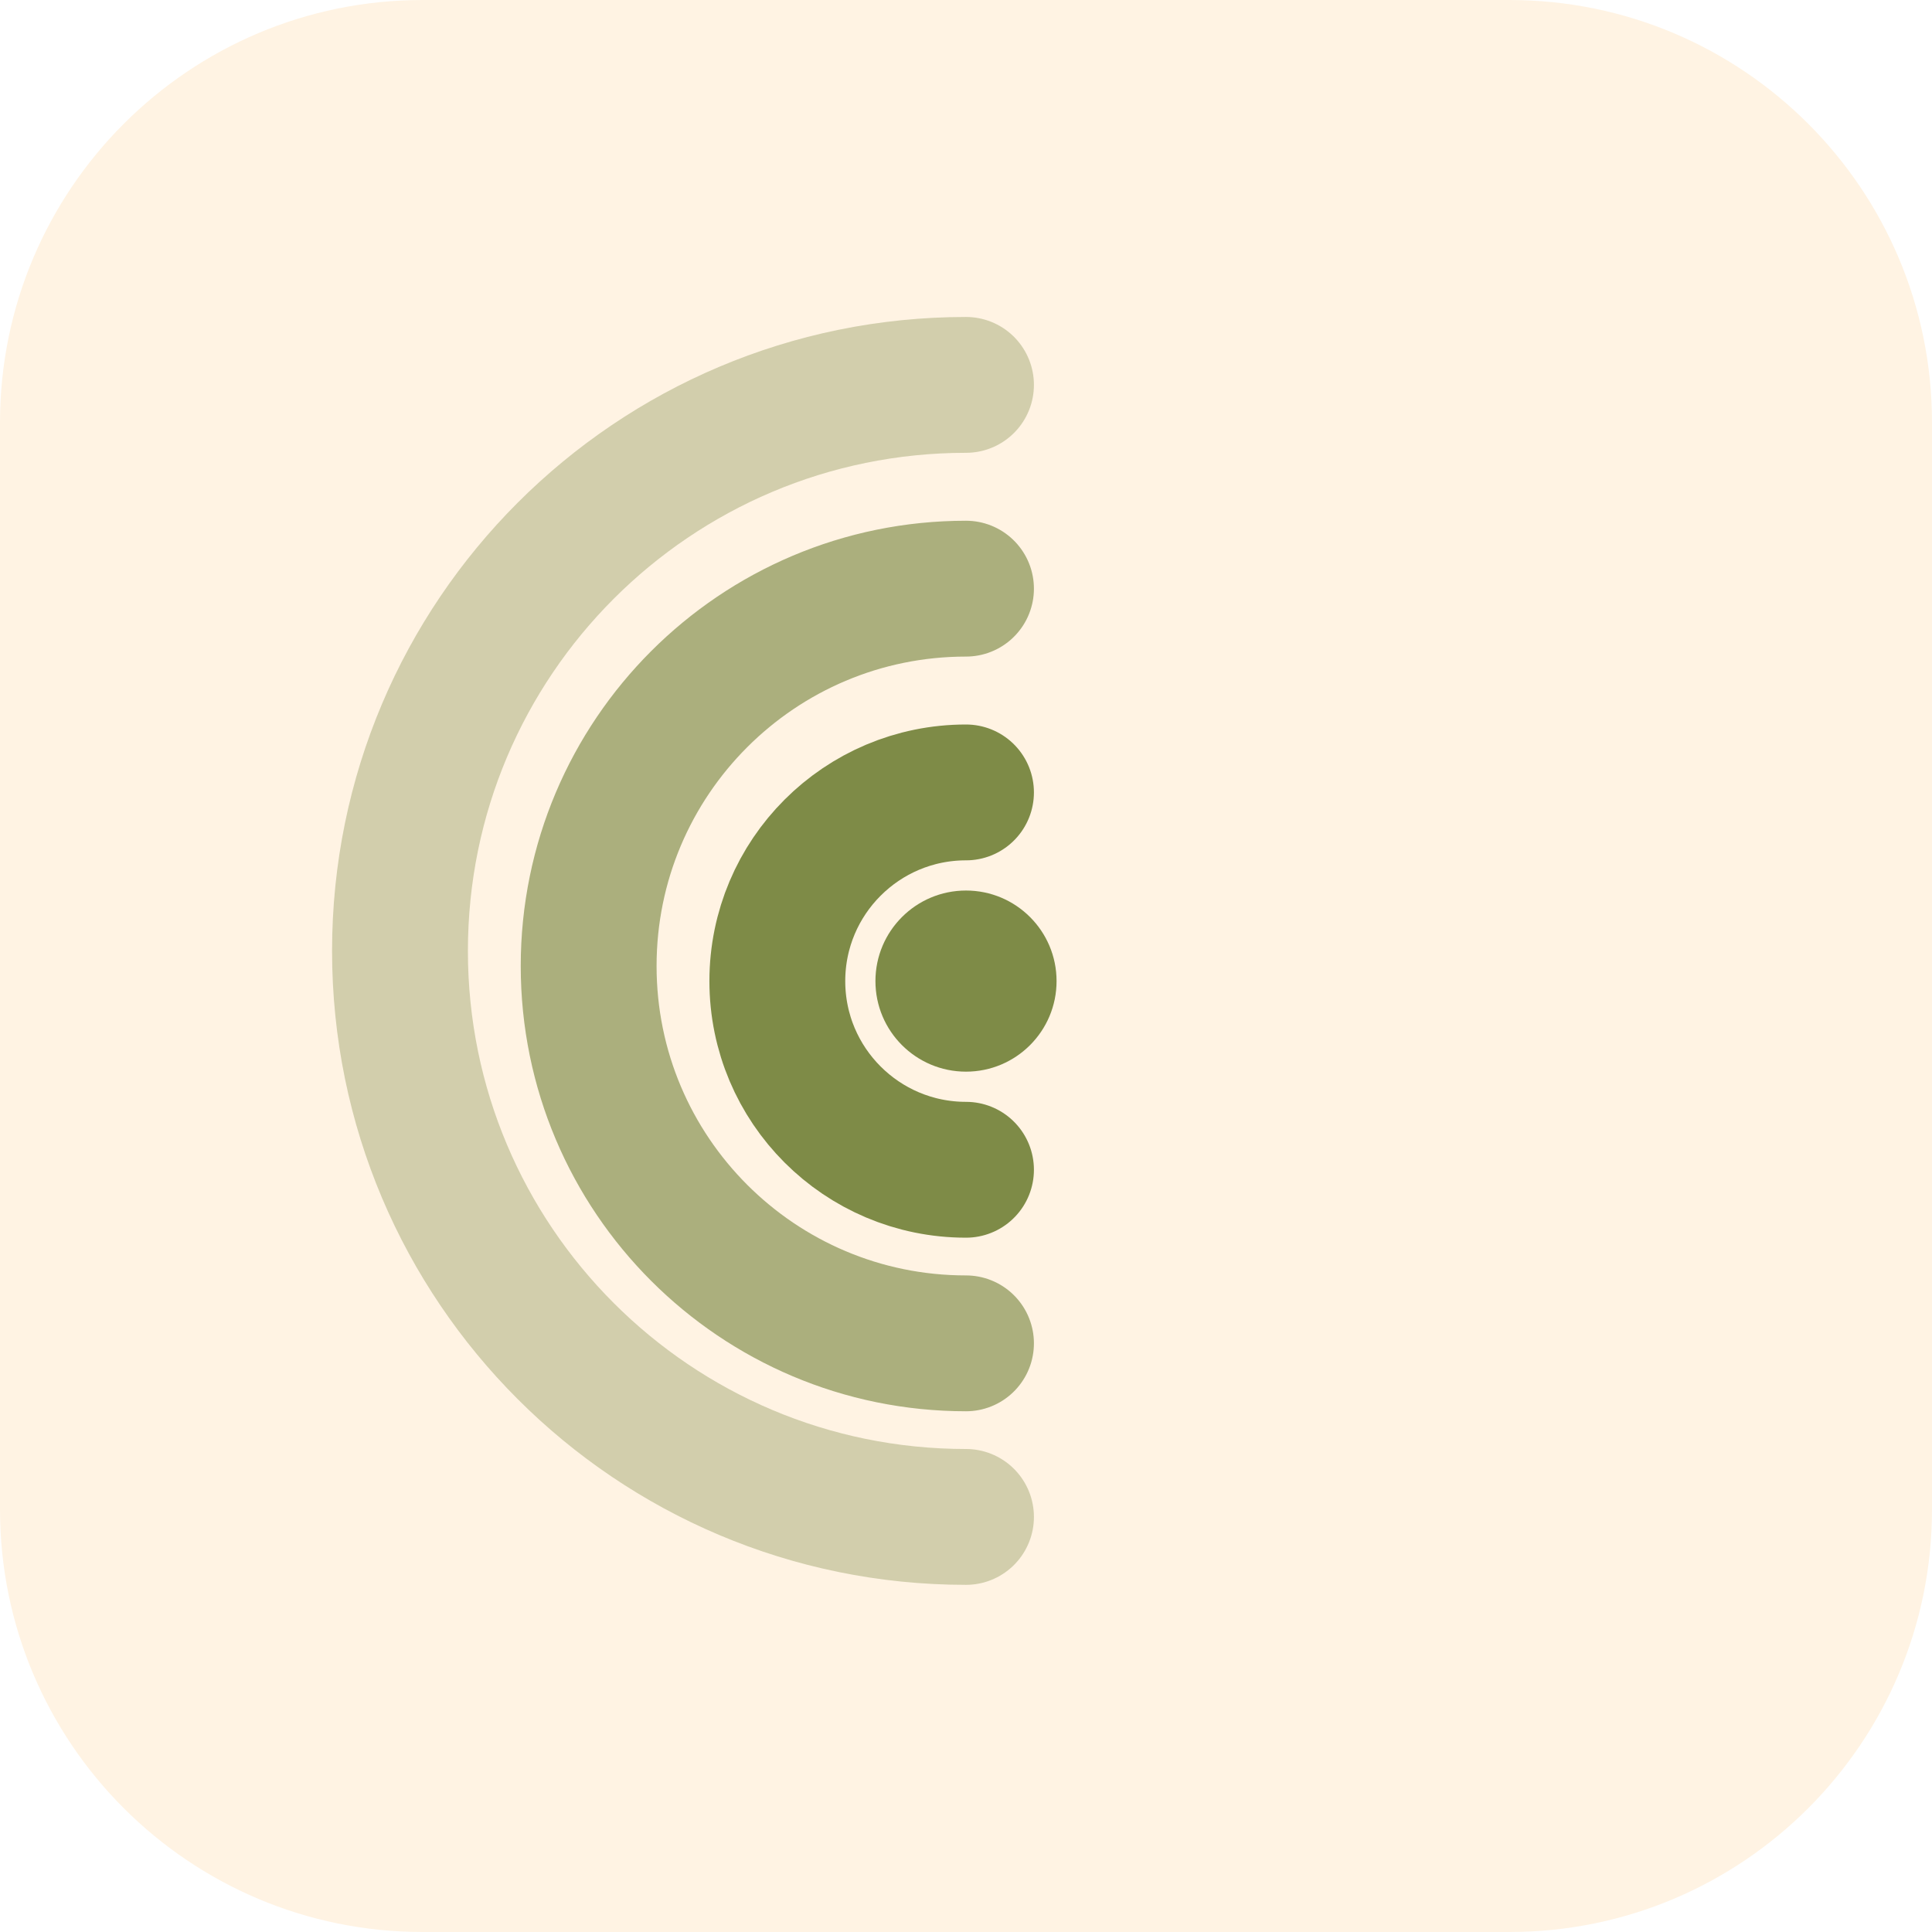
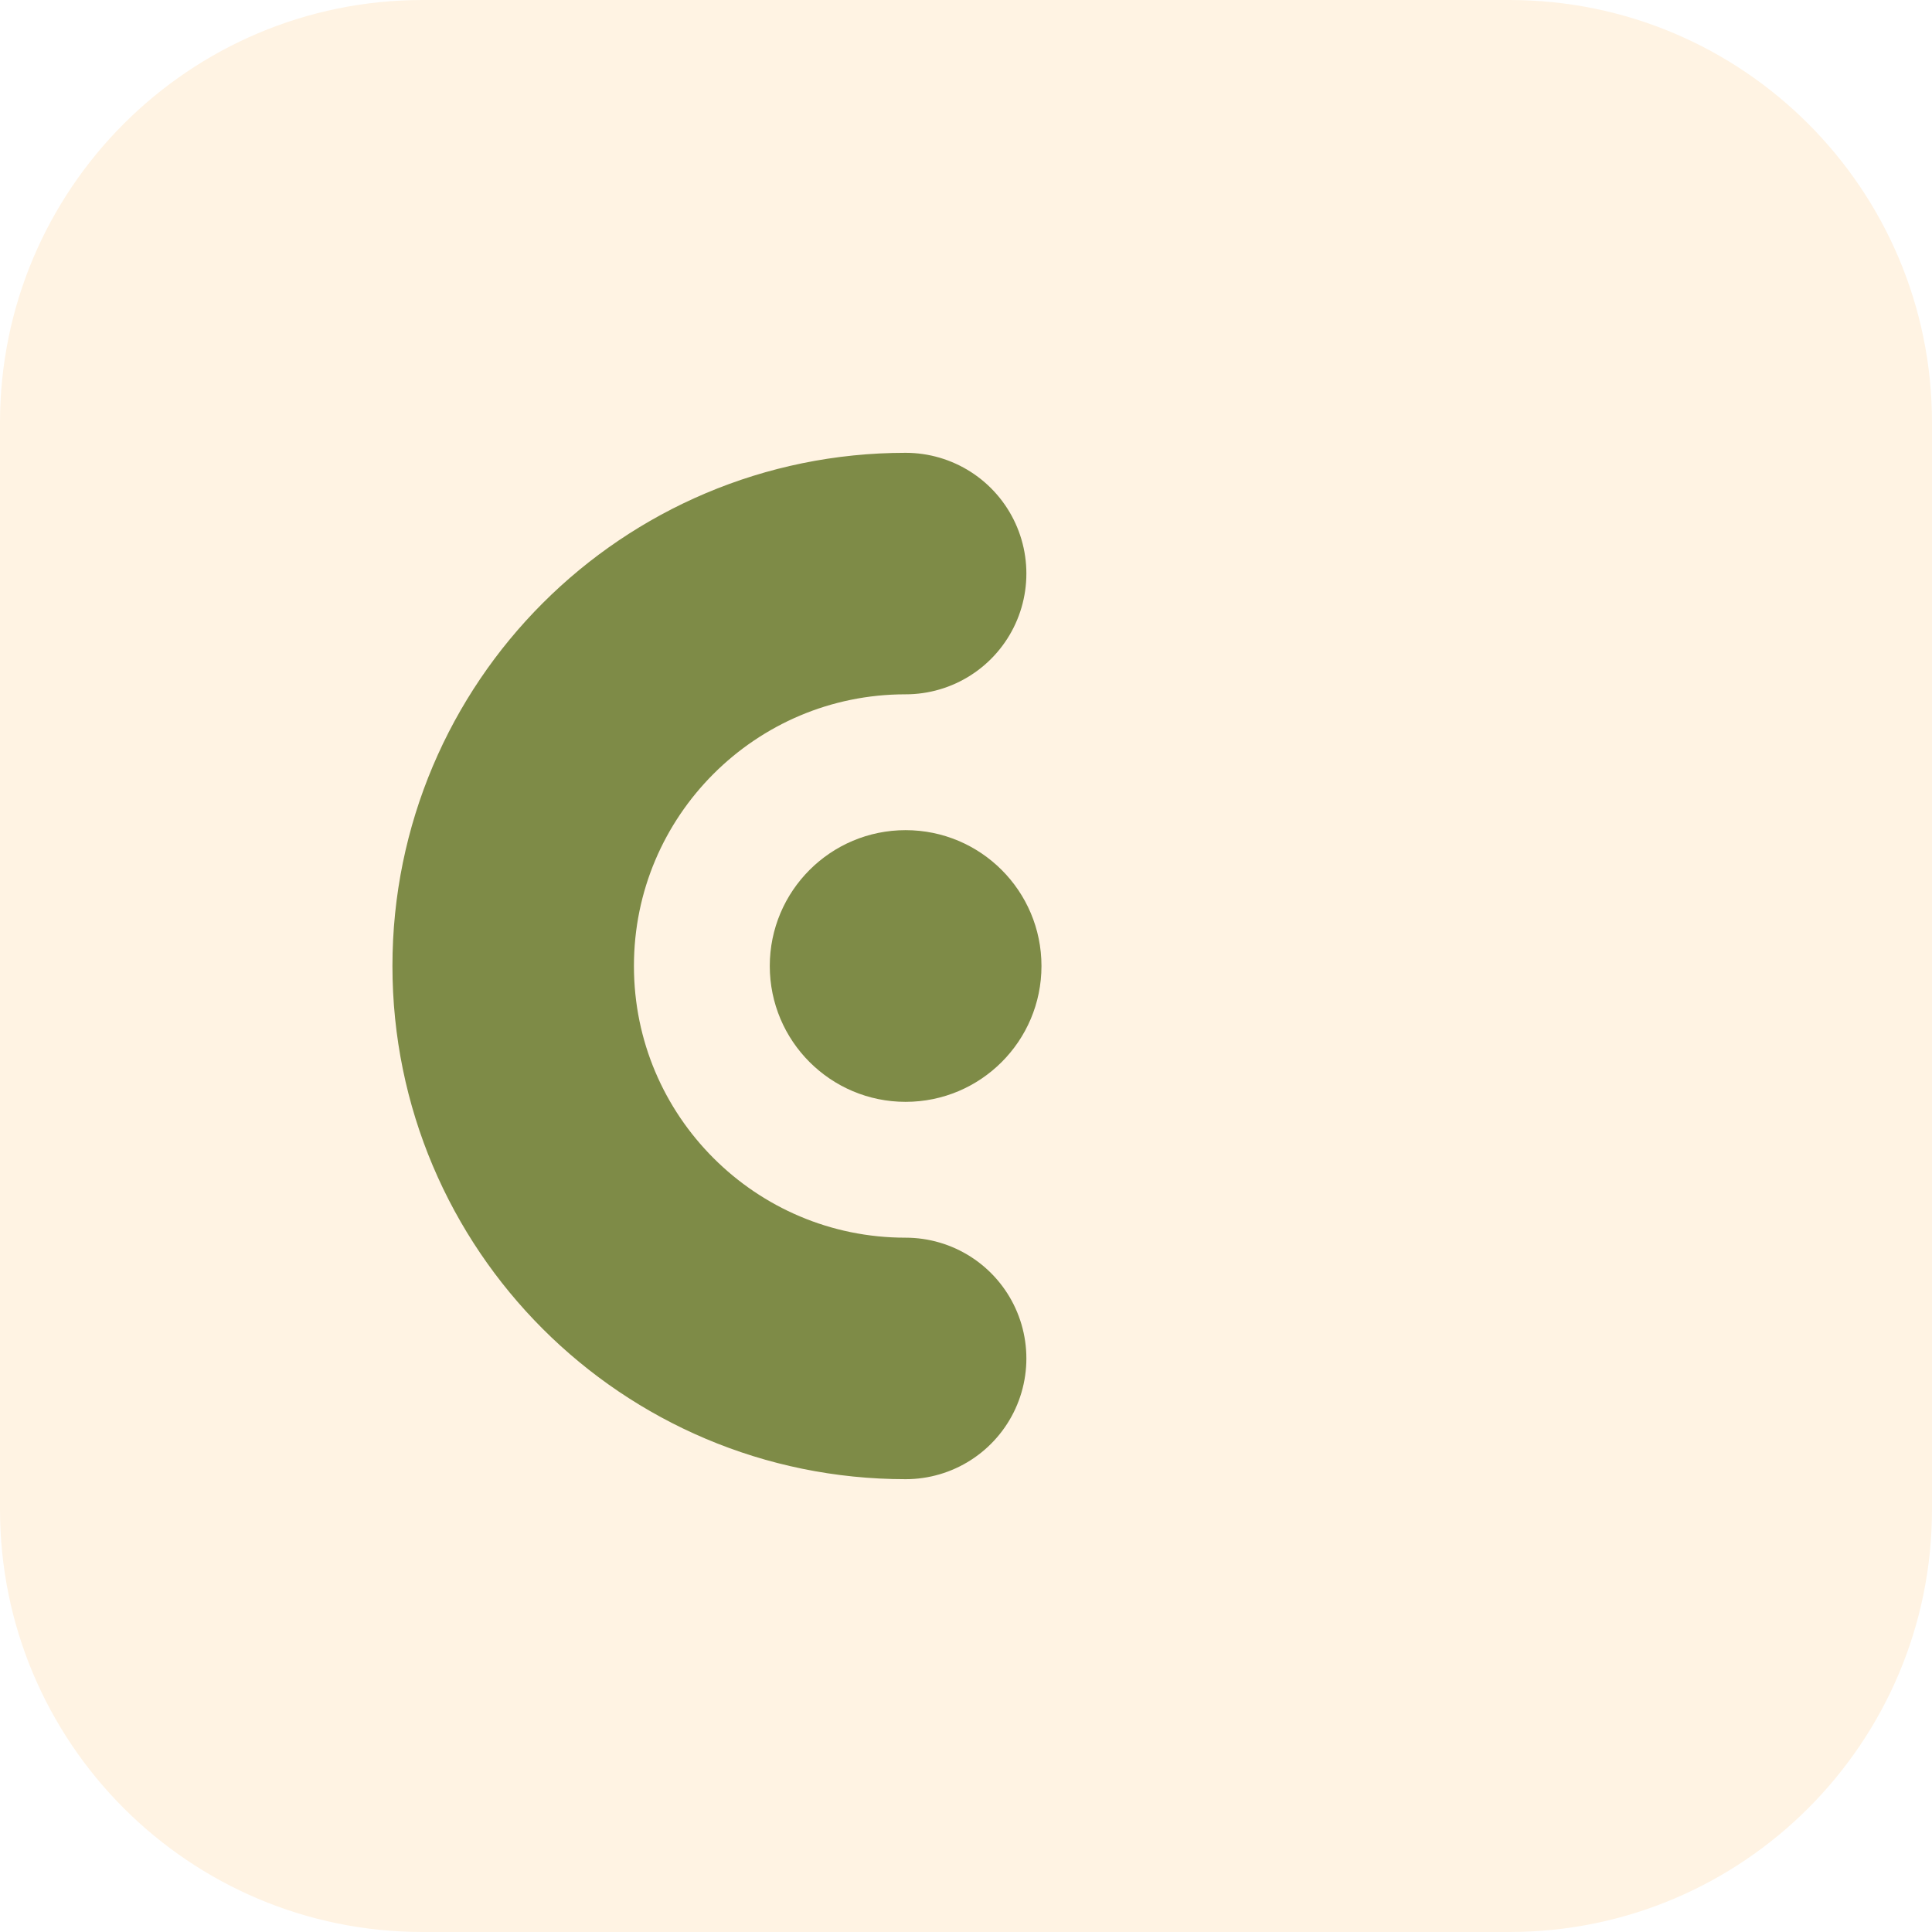
<svg xmlns="http://www.w3.org/2000/svg" viewBox="0 0 512 512">
  <rect width="512" height="512" rx="112" fill="#FFF3E3" />
-   <g fill="none" stroke="#7E8B47" stroke-linecap="round" stroke-width="36">
-     <path d="M256 310 a50 50 0 0 1 0-100" />
-     <path d="M256 356 a96 96 0 0 1 0-200" stroke-opacity="0.65" />
-     <path d="M256 402 a142 142 0 0 1 0-300" stroke-opacity="0.35" />
-   </g>
-   <circle cx="256" cy="260" r="24" fill="#7E8B47" />
+   <path d="M240 360 a104 104 0 0 1 0-208" fill="none" stroke="#7E8B47" stroke-linecap="round" stroke-width="64" />
+   <circle cx="240" cy="256" r="36" fill="#7E8B47" />
</svg>
